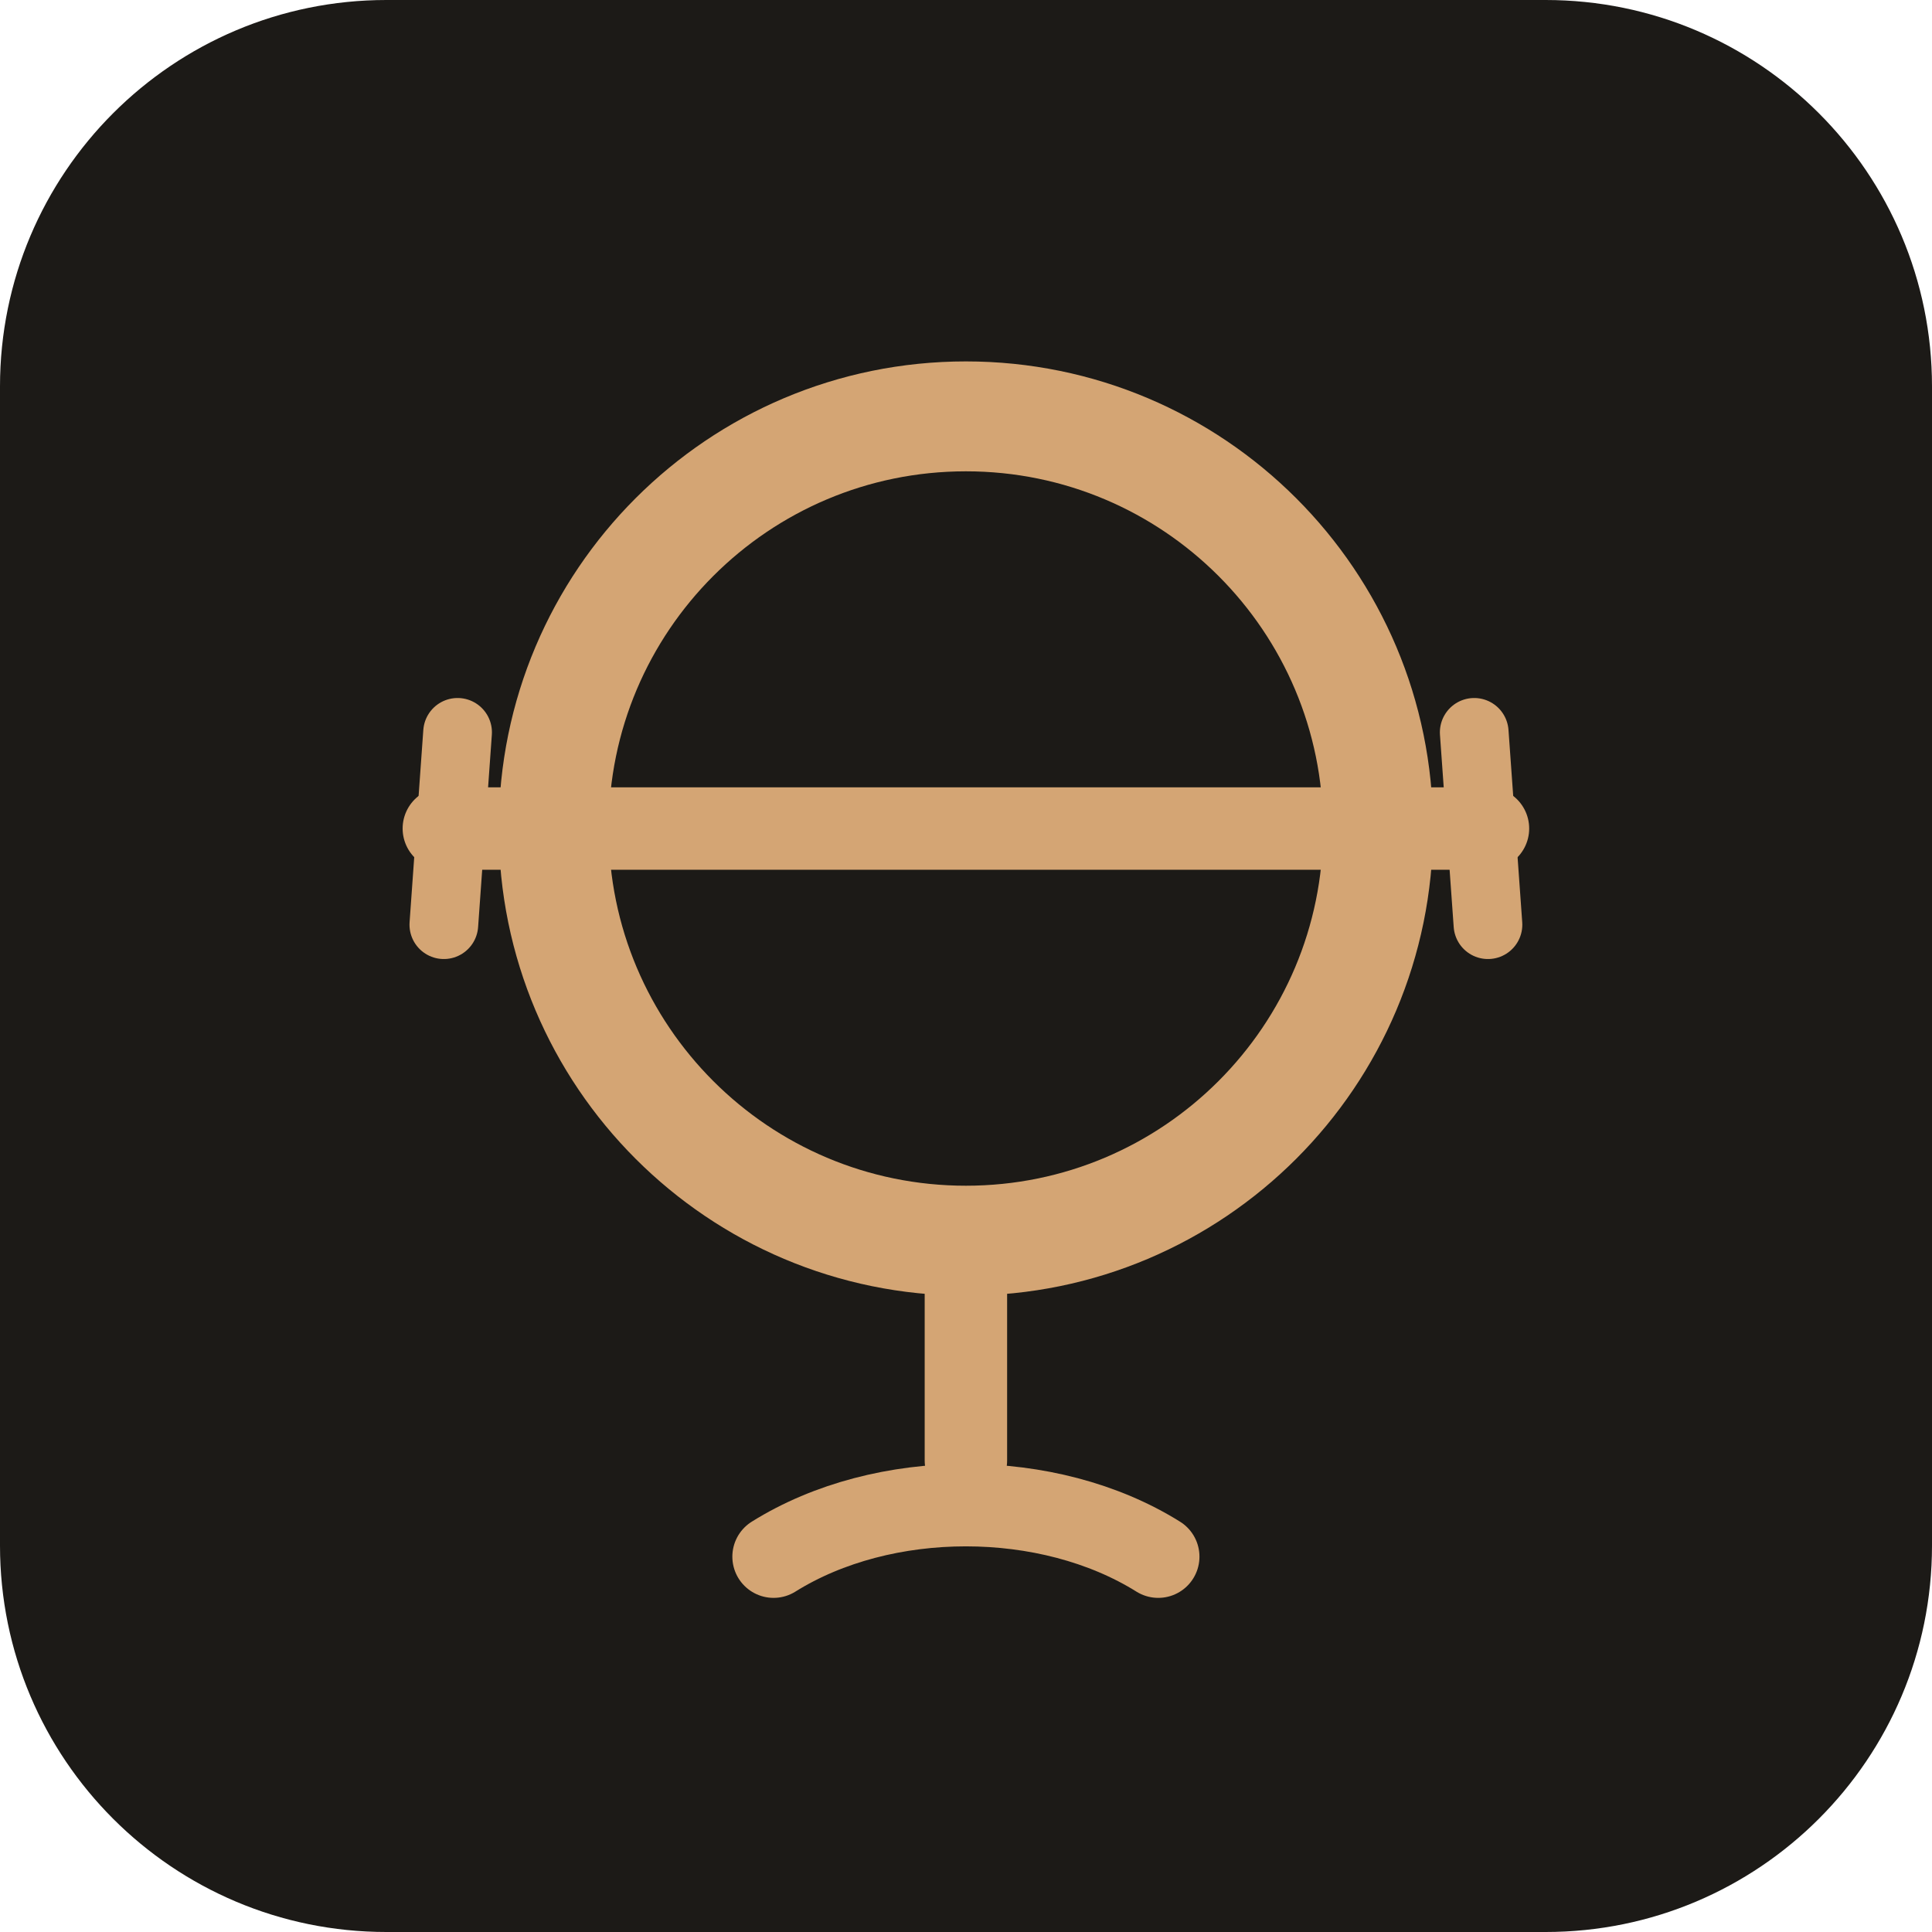
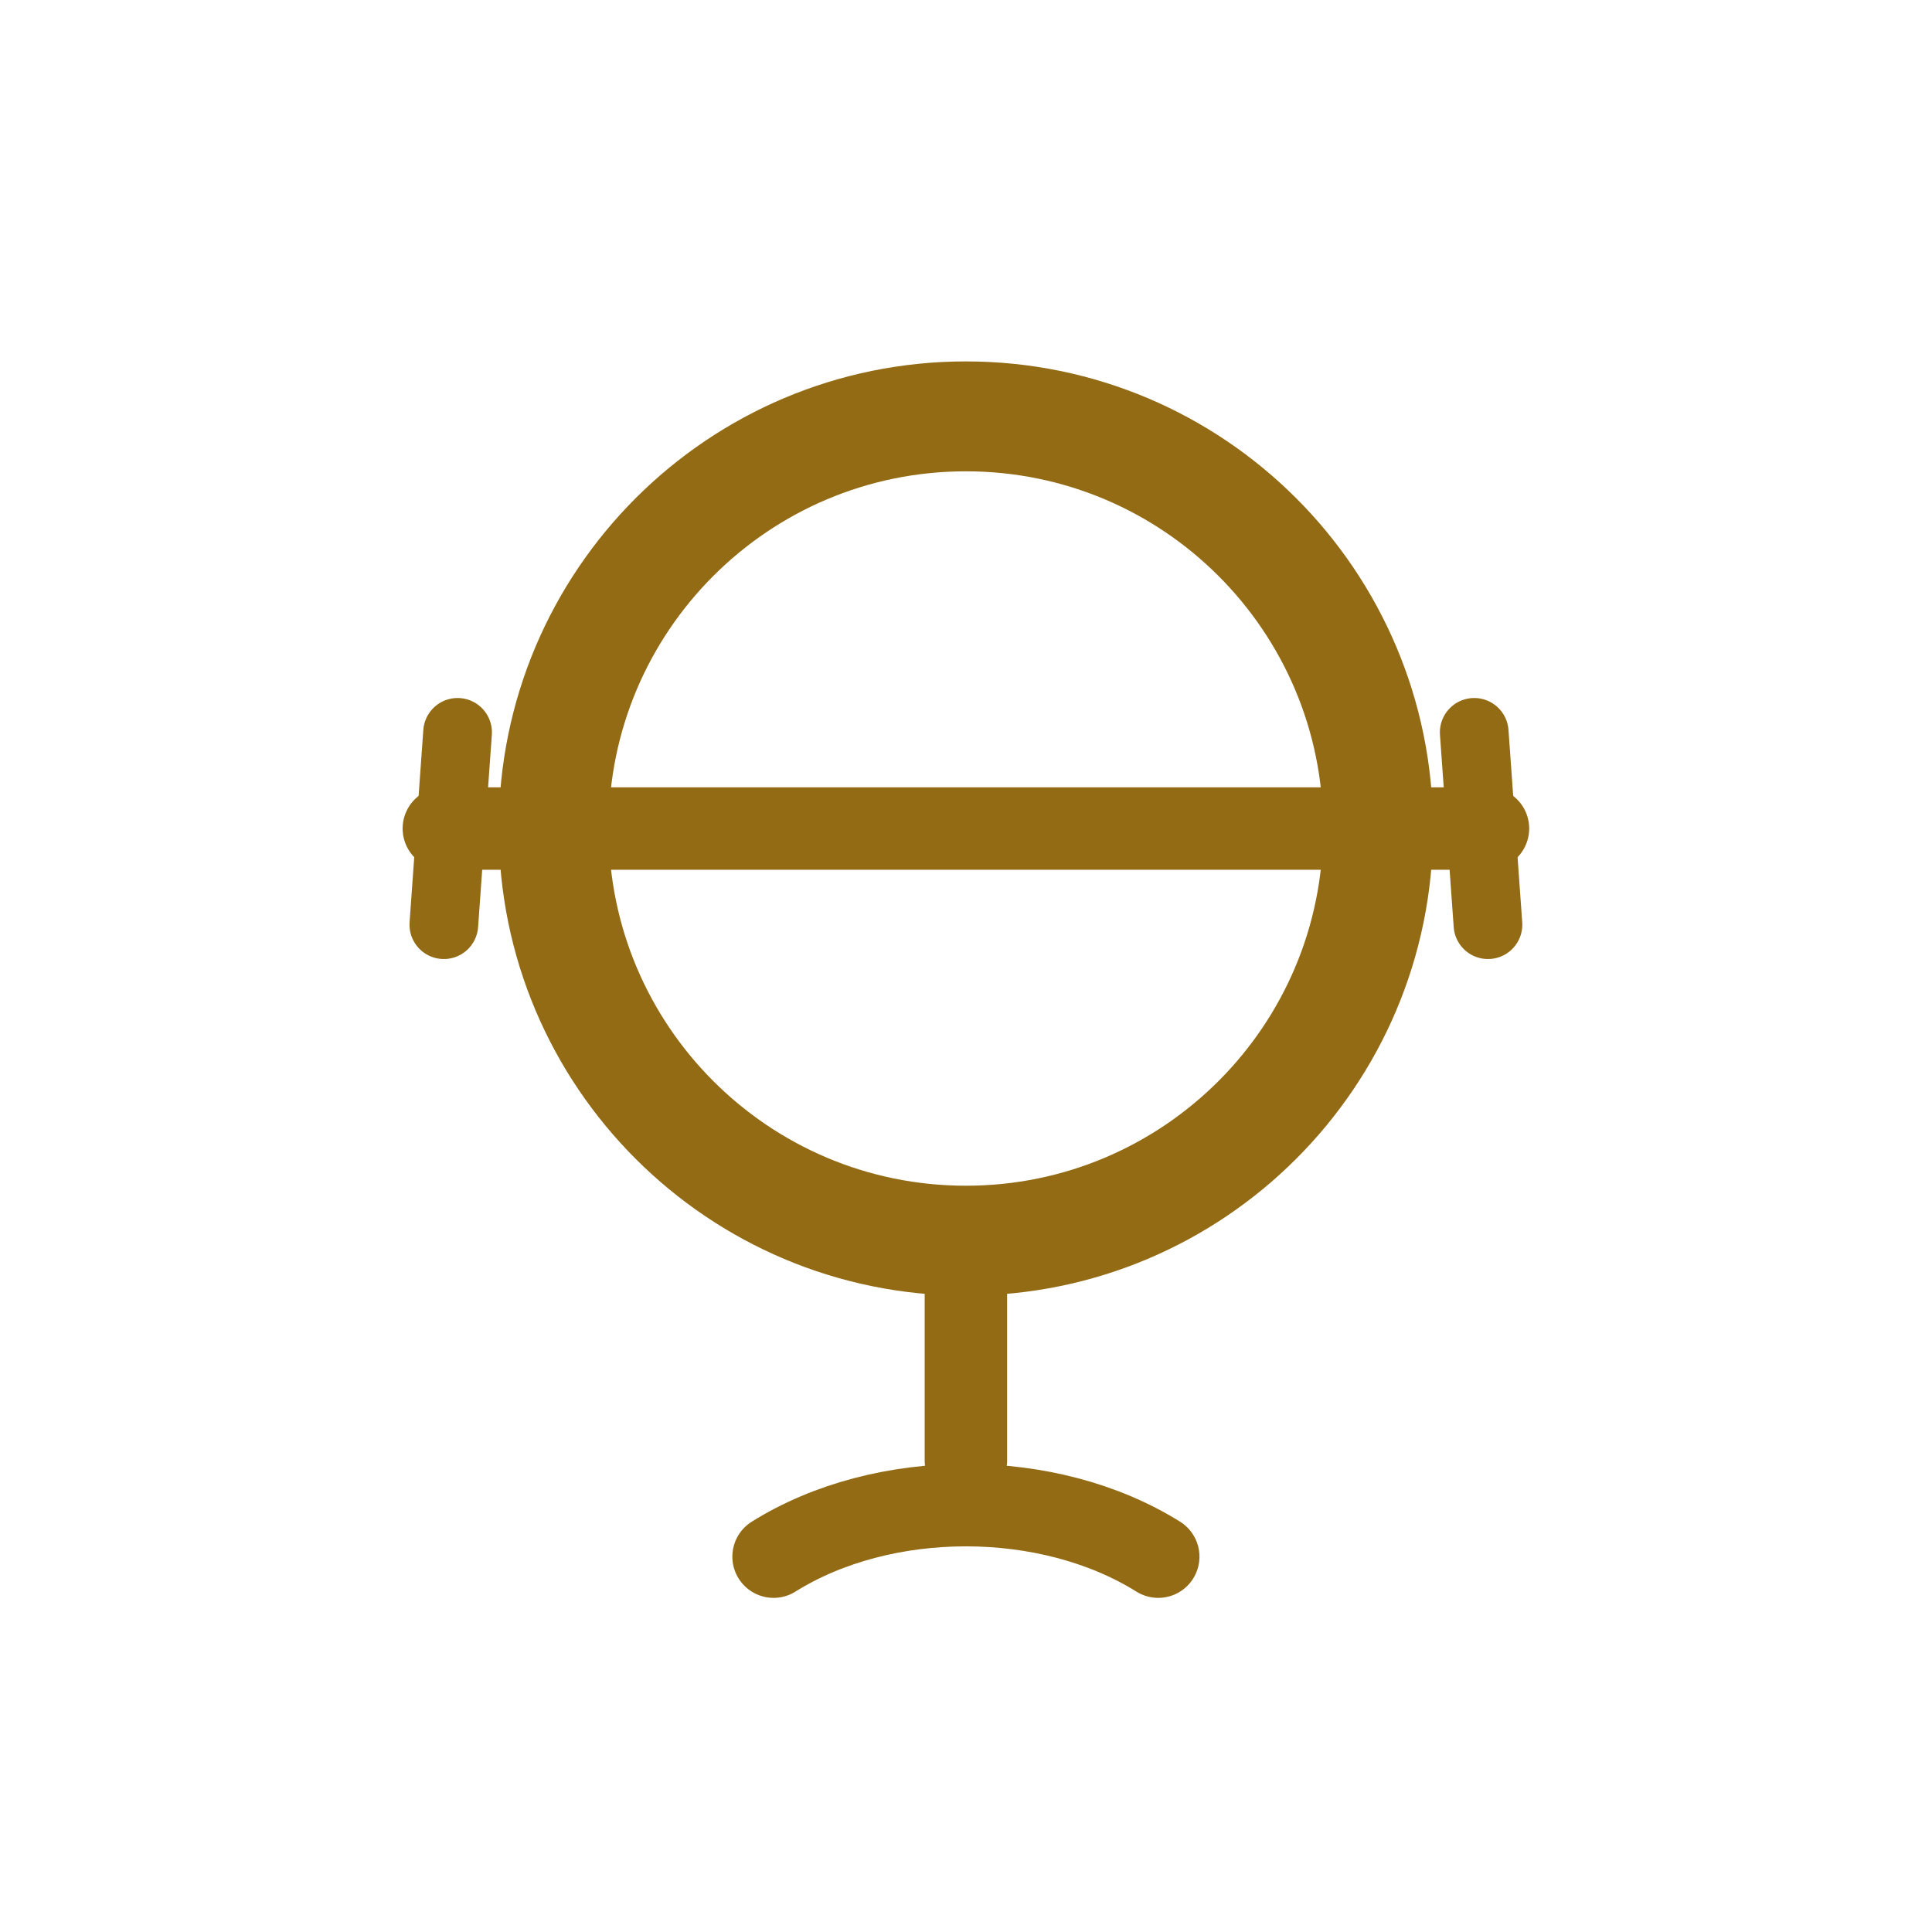
<svg xmlns="http://www.w3.org/2000/svg" viewBox="0 0 100 100" width="100" height="100" role="img" aria-label="Void News">
-   <rect width="100" height="100" rx="20" fill="#1C1A17" />
-   <g transform="translate(14.44,14.44) scale(0.7111)" fill="none" stroke="#D4A574" stroke-linecap="round" stroke-linejoin="round">
+   <style>
+     .sig { stroke: #946B15; }
+     @media (prefers-color-scheme: dark) { .sig { stroke: #D4A574; } }
+   </style>
+   <g class="sig" transform="translate(14.44,14.44) scale(0.7111)" fill="none" stroke-linecap="round" stroke-linejoin="round">
    <circle cx="50" cy="40" r="30" stroke-width="8" />
    <line x1="12" y1="40" x2="88" y2="40" stroke-width="6" />
    <line x1="13" y1="33" x2="12" y2="47" stroke-width="5" />
    <line x1="87" y1="33" x2="88" y2="47" stroke-width="5" />
    <line x1="50" y1="70" x2="50" y2="86" stroke-width="6" />
    <path d="M36 93 C44 88 56 88 64 93" stroke-width="6" />
  </g>
</svg>
